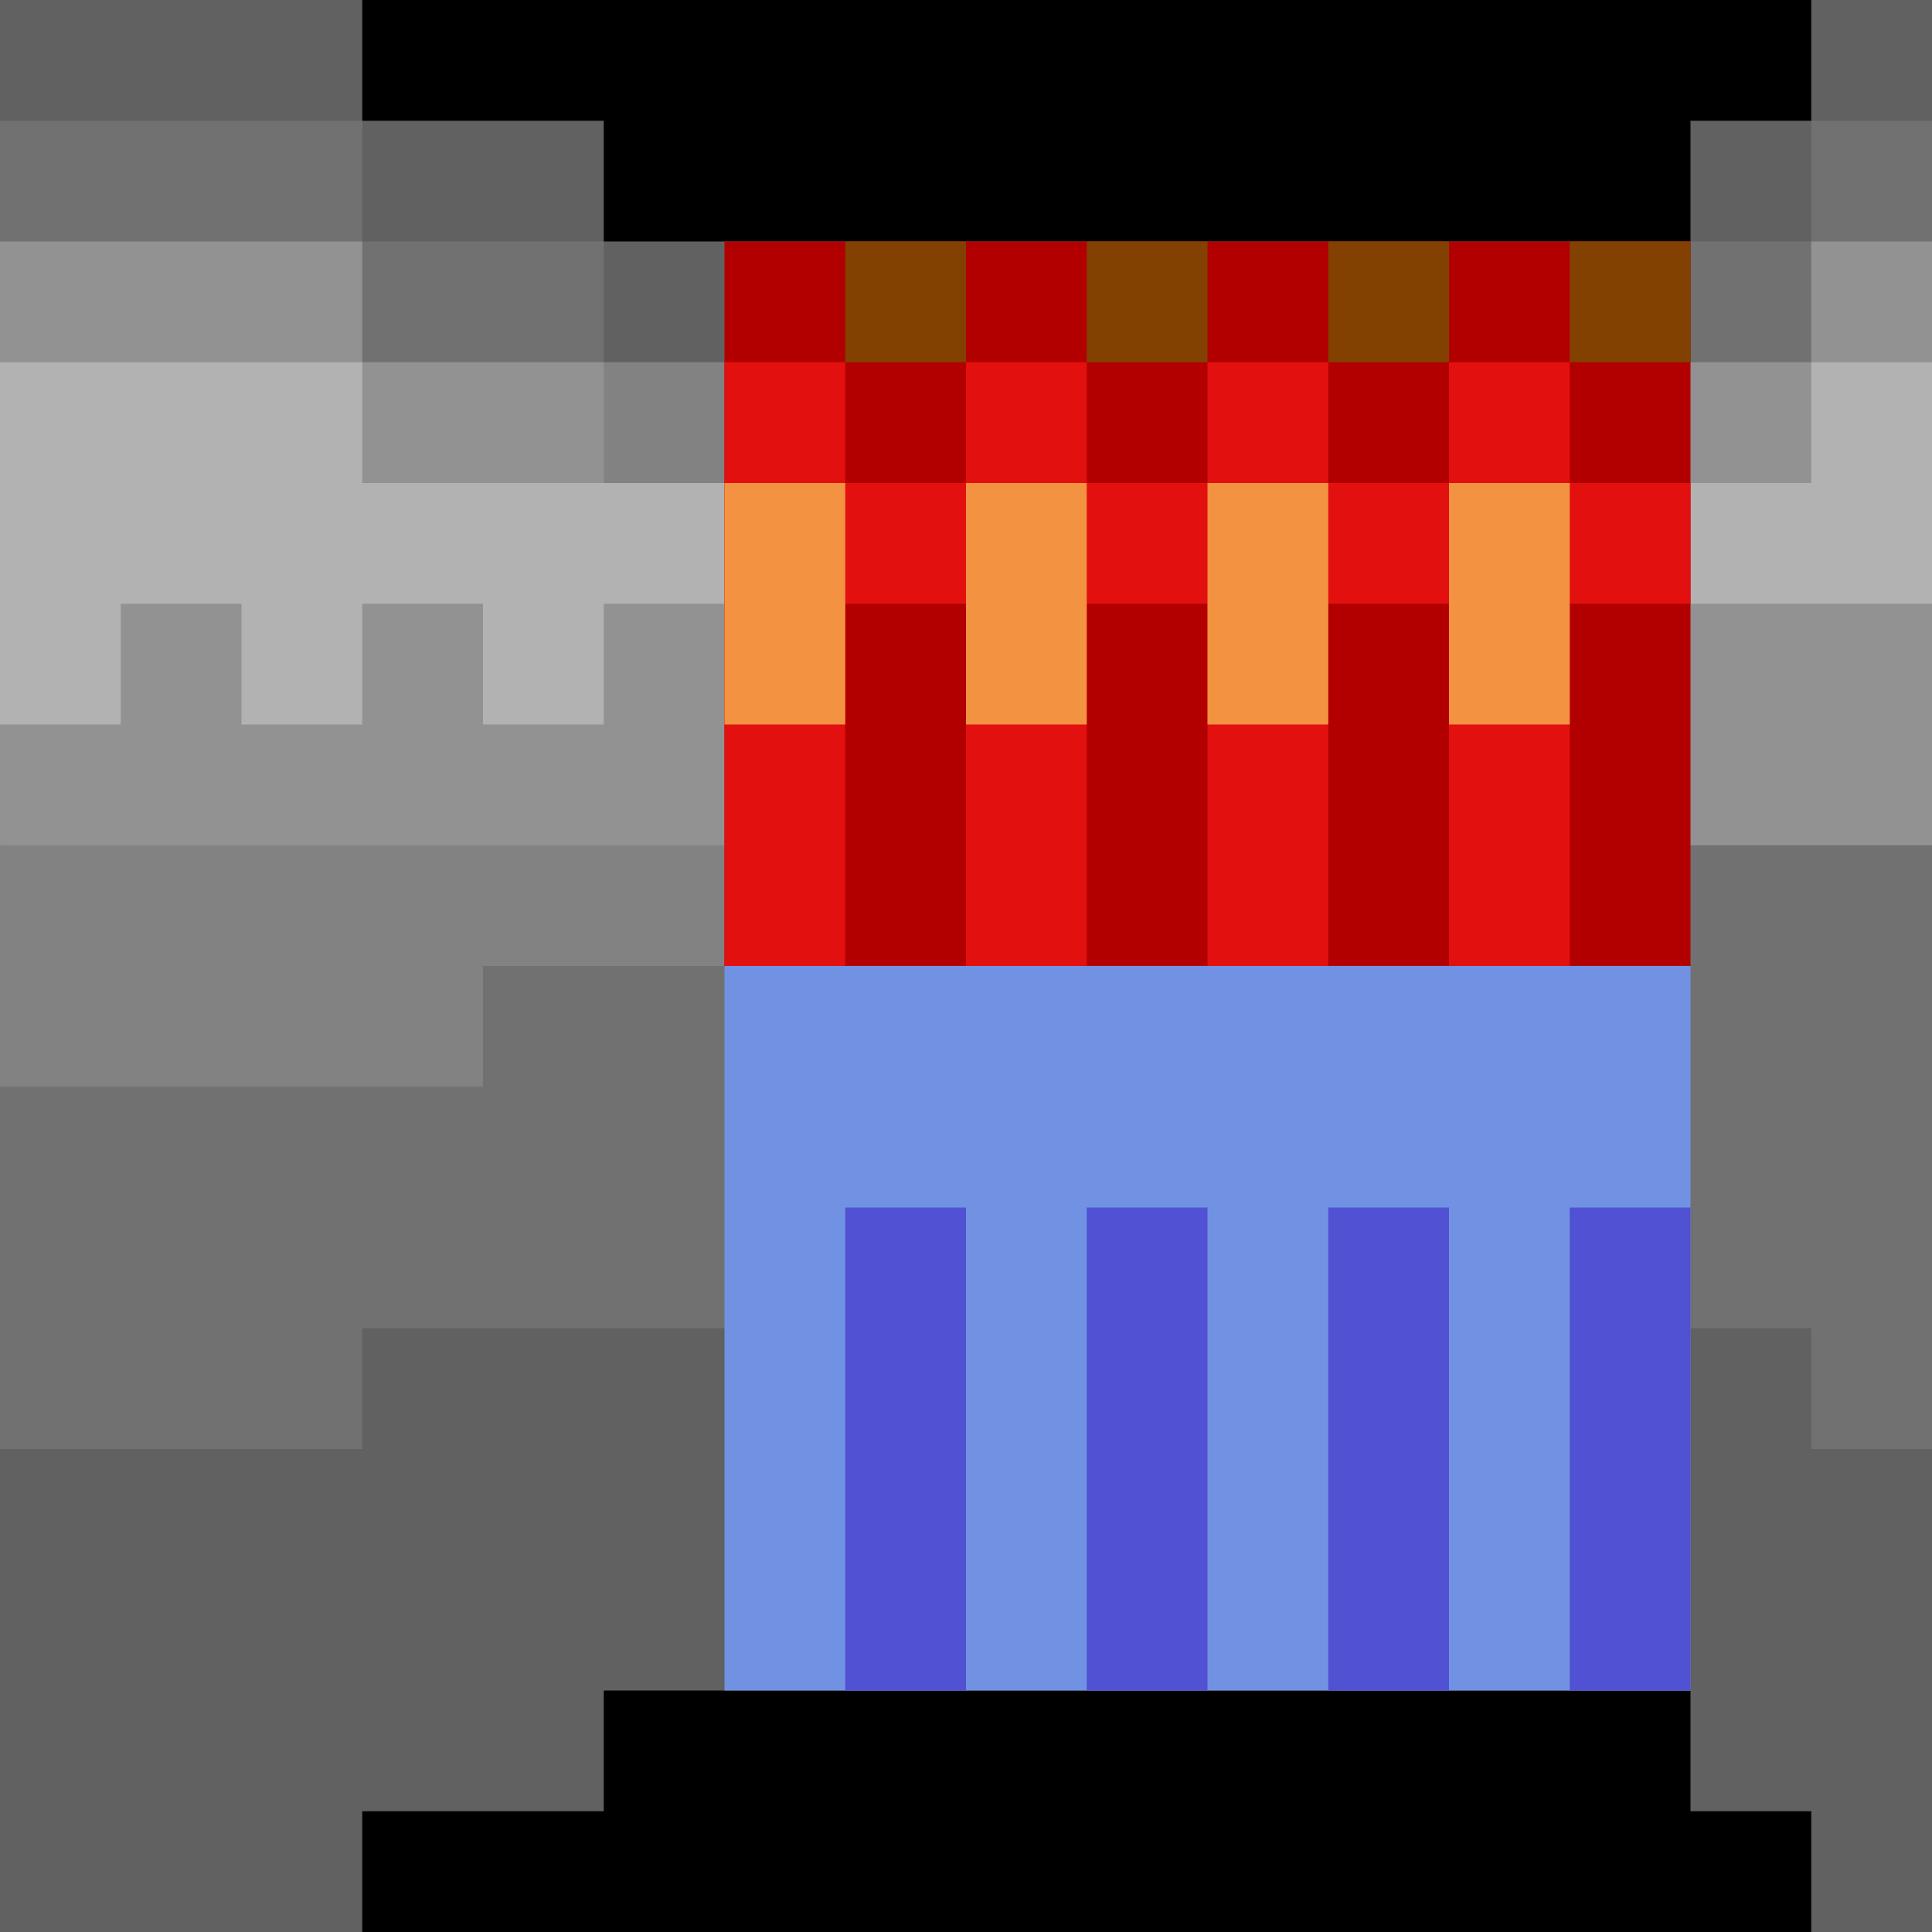
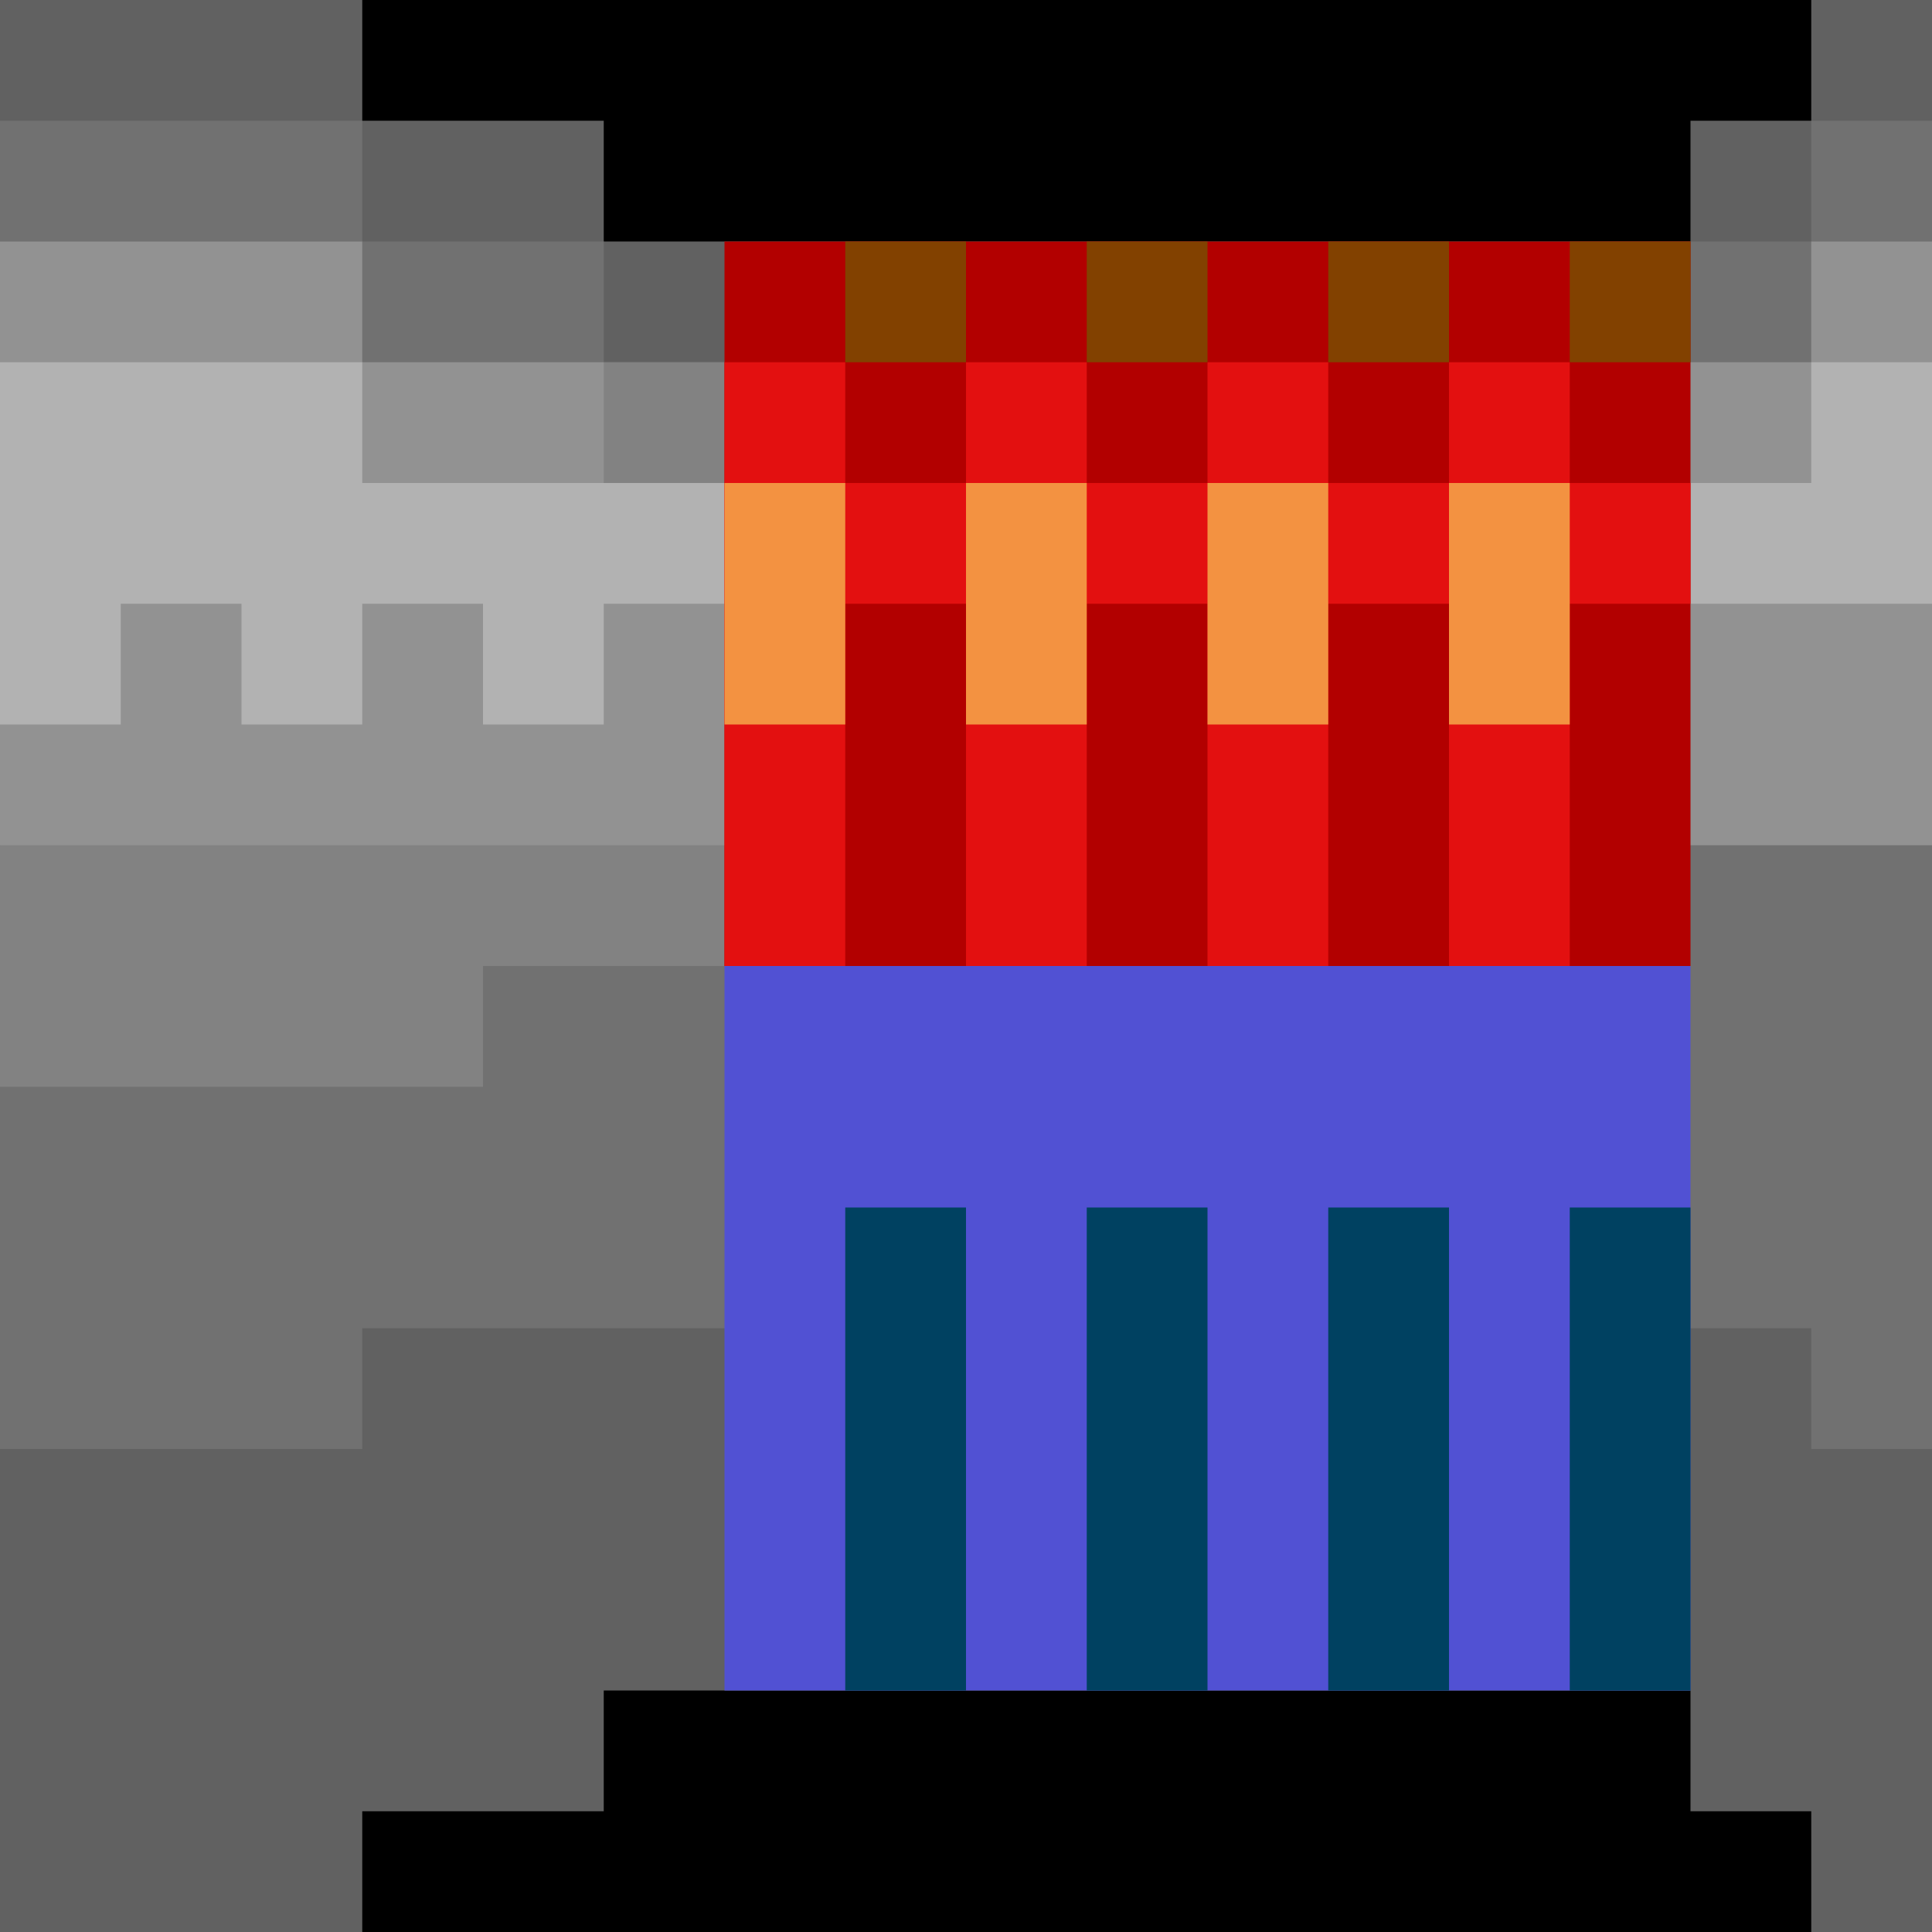
<svg xmlns="http://www.w3.org/2000/svg" width="16" height="16" viewBox="0 0 16 16">
  <rect width="100%" height="100%" fill="#000" />
  <path fill="#616161" d="M0,0h3v1h2v1h9v-1h1v-1h1v16h-1v-1h-1v-1h-9v1h-2v1h-3z" />
  <path fill="#717171" d="M0,1h3v1h2v1h9v-1h1v-1h1v11h-1v-1h-12v1h-3z" />
  <path fill="#828282" d="M5,3h1v5h-2v1h-4v-2z" />
  <path fill="#929292" d="M0,2h3v1h2v1h1l8,-1h1v-1h1v5h-16z" />
  <path fill="#B2B2B2" d="M0,3h3v1h12v-1h1v2h-11v1h-1v-1h-1v1h-1v-1h-1v1h-1z" />
  <path fill="#B20000" d="M6,2h8v6h-8z" />
  <path fill="#E31010" d="M6,3h1v5h-1z M8,3h1v5h-1z M10,3h1v5h-1z M12,3h1v5h-1z M6,4h8v1h-8z" />
  <path fill="#F39241" d="M6,4h1v2h-1z M8,4h1v2h-1z M10,4h1v2h-1z M12,4h1v2h-1z" />
  <path fill="#824100" d="M7,2h1v1h-1z M9,2h1v1h-1z M11,2h1v1h-1z M13,2h1v1h-1z" />
-   <path fill="#7192E3" d="M6,8h8v6h-8z" />
-   <path fill="#5151D3" d="M7,10h1v4h-1z M9,10h1v4h-1z M11,10h1v4h-1z M13,10h1v4h-1z" />
+   <path fill="#5151D3" d="M6,8h8v6h-8z" />
+   <path fill="#004161" d="M7,10h1v4h-1z M9,10h1v4h-1z M11,10h1v4h-1z M13,10h1v4h-1z" />
</svg>
